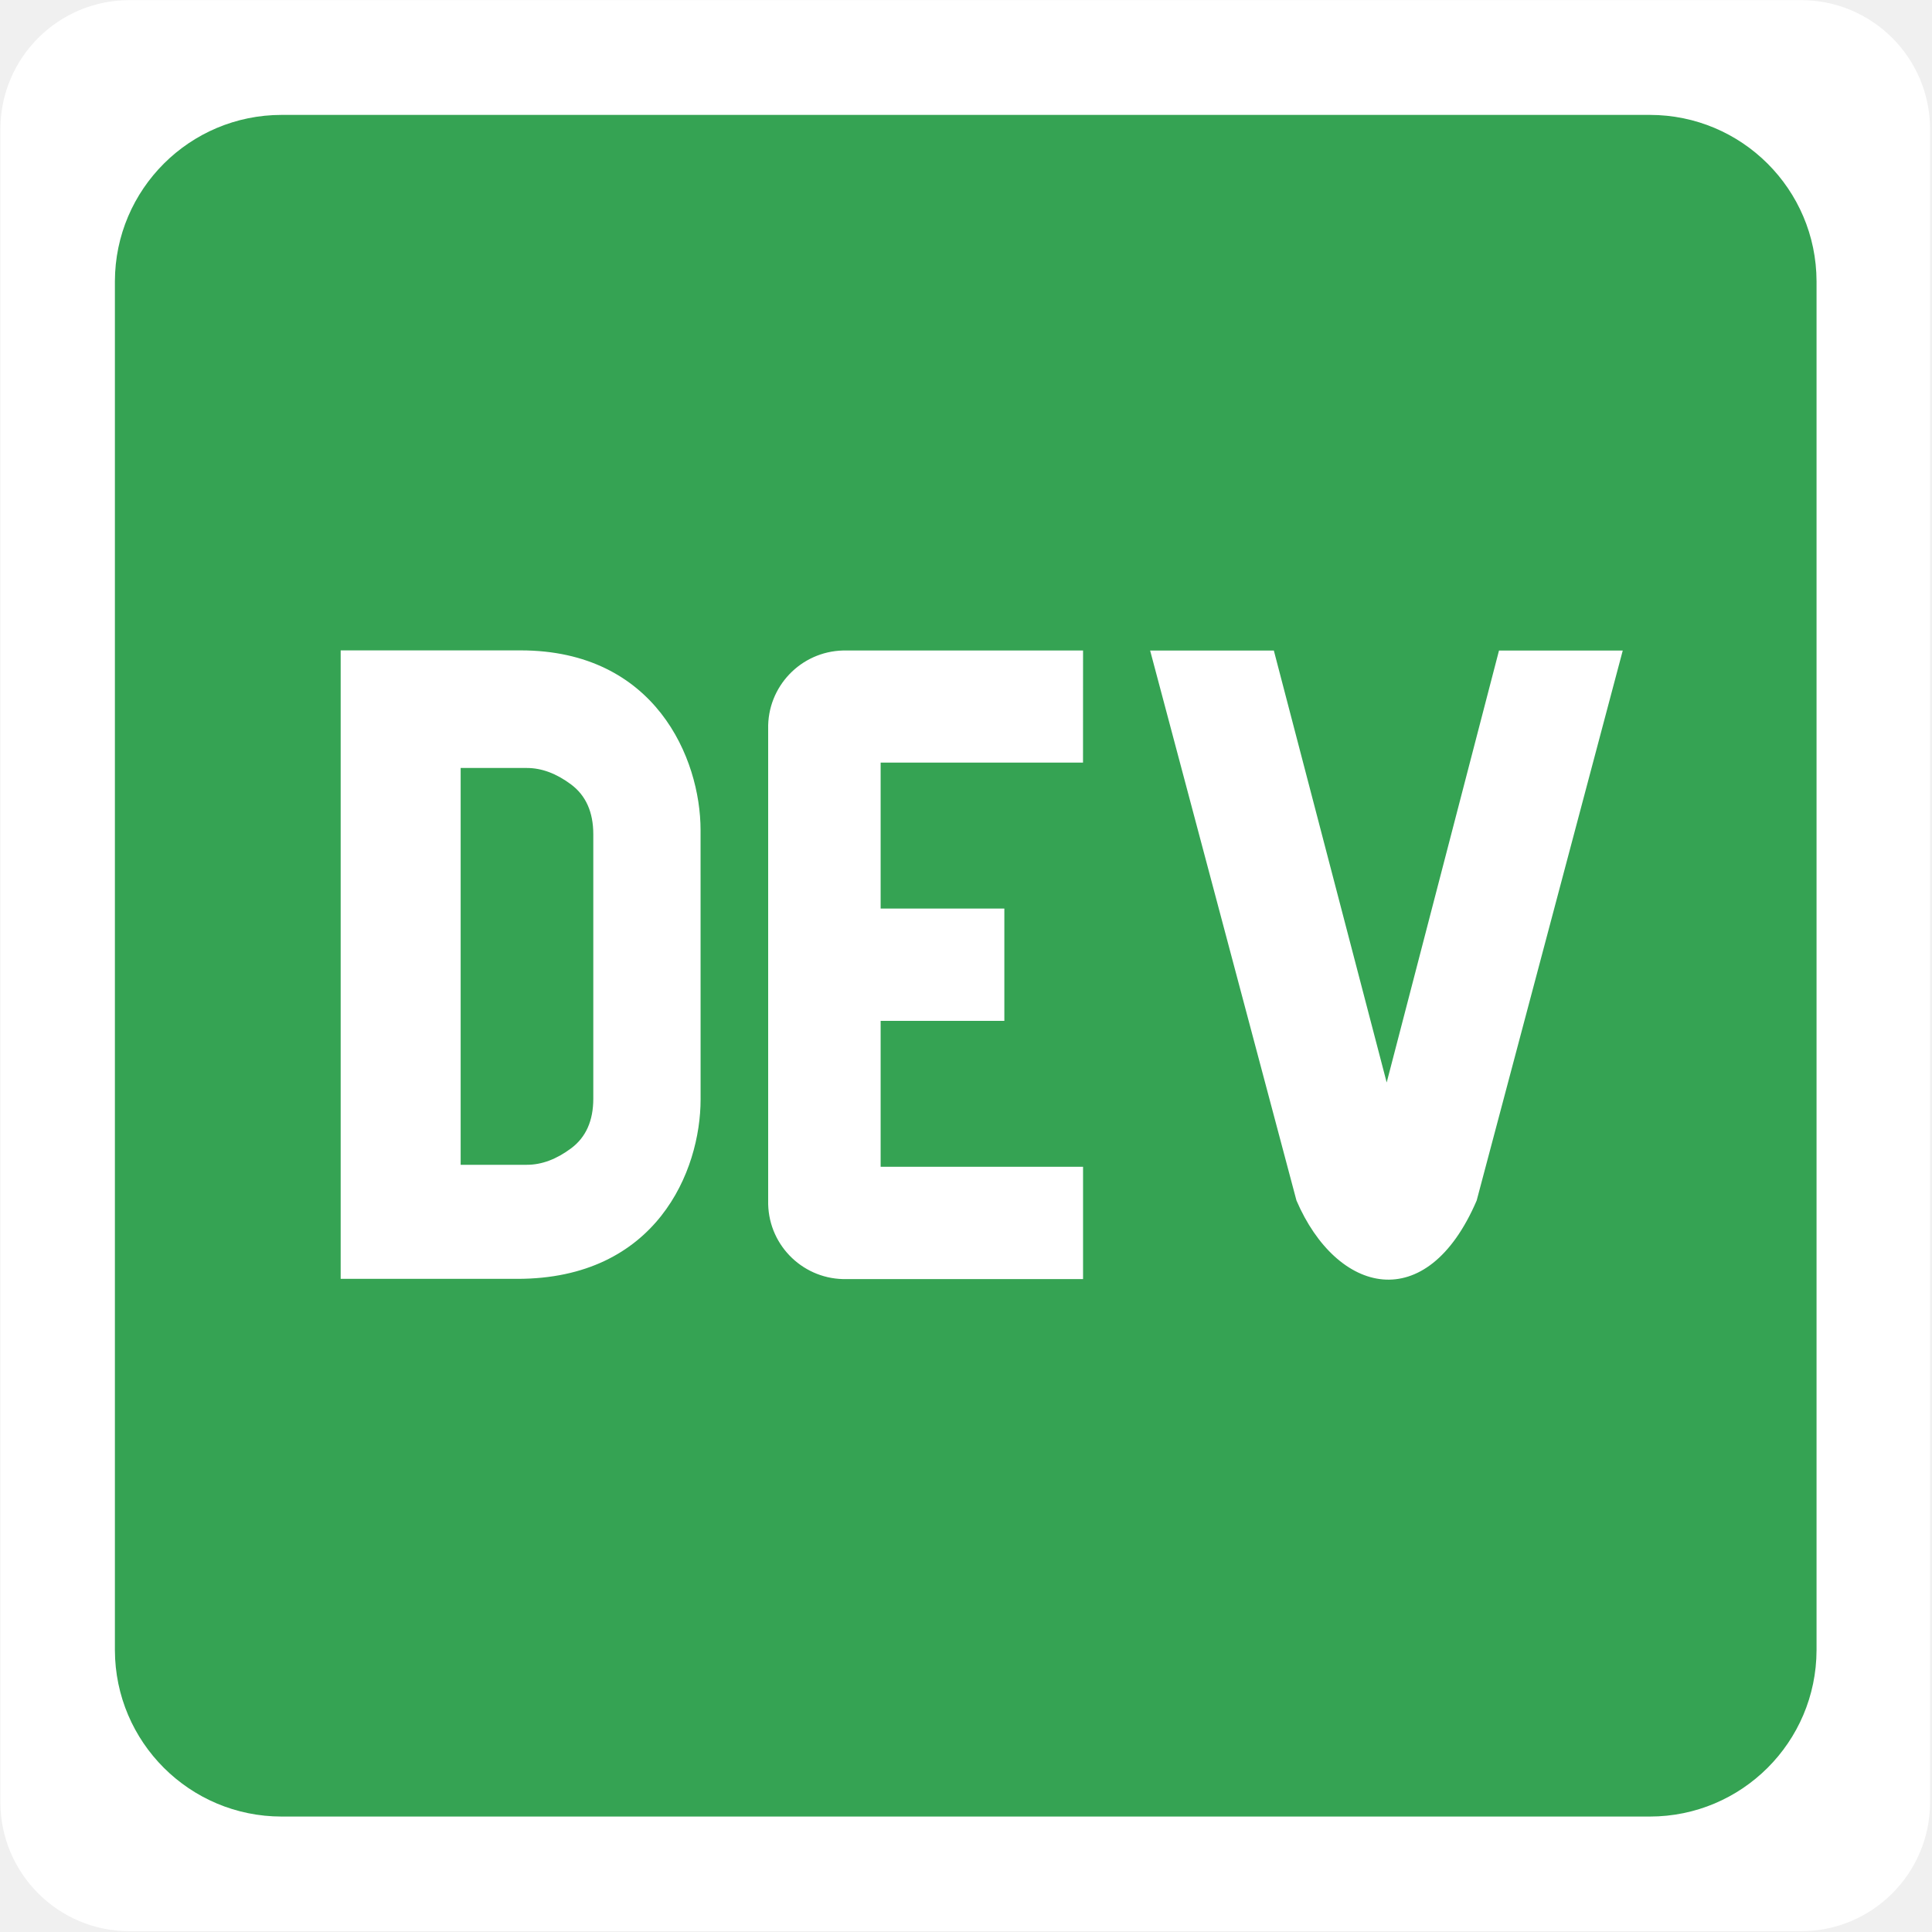
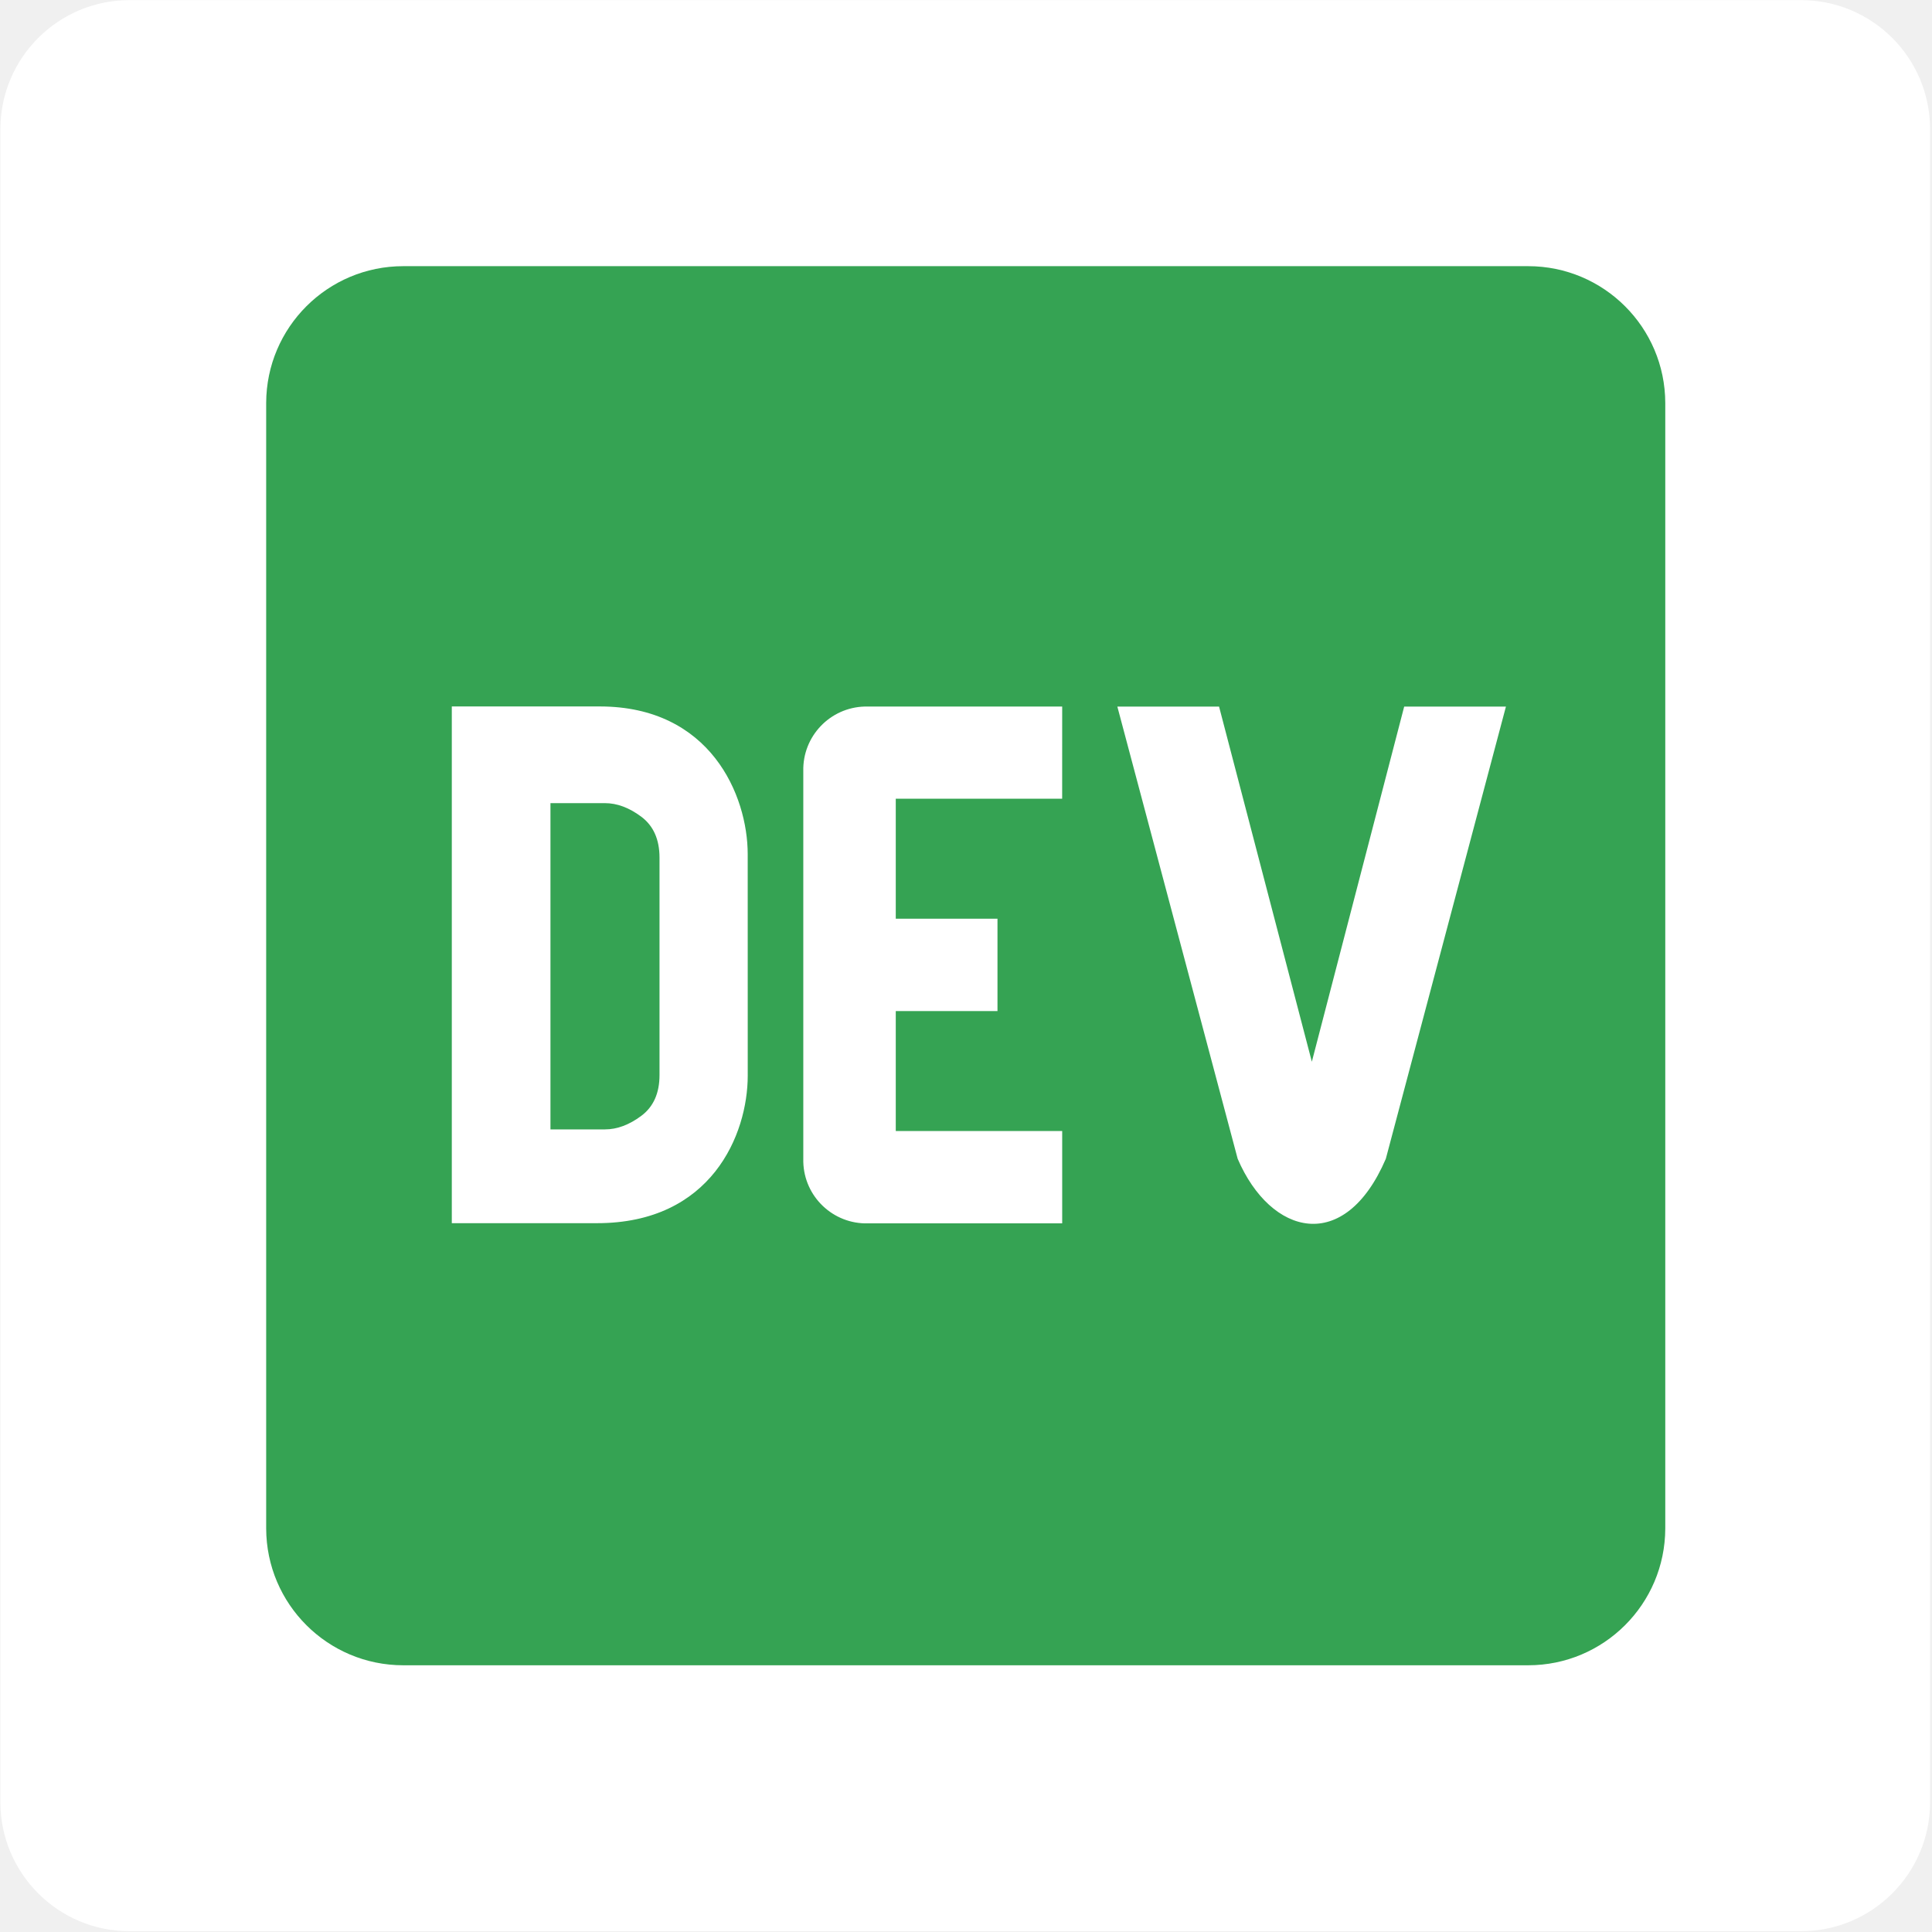
<svg xmlns="http://www.w3.org/2000/svg" width="100%" height="100%" viewBox="0 0 1738 1738" version="1.1" xml:space="preserve" style="fill-rule:evenodd;clip-rule:evenodd;stroke-linejoin:round;stroke-miterlimit:2;">
+   <rect id="dev.to" x="0" y="0" width="1737.5" height="1737.5" style="fill:none;" />
  <path d="M1736.27,116.184c0,-64.053 -52.003,-116.056 -116.056,-116.056l-1503.8,0c-64.053,0 -116.056,52.003 -116.056,116.056l-0,1505.03c-0,64.053 52.003,116.056 116.056,116.056l1503.8,-0c64.053,-0 116.056,-52.003 116.056,-116.056l0,-1505.03Z" style="fill:#fff;" />
-   <path d="M513.8,705.728c-13.258,-9.909 -26.55,-14.864 -39.808,-14.864l-59.59,-0l0,356.966l59.625,-0c13.258,-0 26.549,-4.955 39.807,-14.864c13.257,-9.91 19.887,-24.773 19.887,-44.625l-0,-237.988c-0.035,-19.818 -6.698,-34.716 -19.921,-44.625l-0,-0Zm970.334,-602.367l-1230.77,-0c-82.69,-0 -149.798,66.937 -150.003,149.66l0,1231.46c0.205,82.723 67.313,149.66 150.003,149.66l1230.77,0c82.724,0 149.798,-66.937 150.003,-149.66l-0,-1231.46c-0.205,-82.723 -67.314,-149.66 -150.003,-149.66Zm-853.885,885.629c-0,64.272 -39.67,161.654 -165.242,161.449l-158.544,0l-0,-565.362l161.892,0c121.096,0 161.826,97.245 161.859,161.552l0.035,242.36l-0,0.001Zm344.015,-302.944l-182.053,0l-0,131.278l111.288,-0l0,101.038l-111.288,0l-0,131.243l182.087,0l0,101.039l-212.464,-0c-38.133,0.99 -69.841,-29.147 -70.798,-67.28l-0,-427.489c-0.923,-38.099 29.249,-69.739 67.347,-70.696l215.915,-0l-0.035,100.867l0.001,0Zm354.127,393.935c-45.103,105.07 -125.912,84.159 -162.097,0l-131.654,-494.769l111.289,0l101.516,388.57l101.038,-388.57l111.323,0l-131.415,494.769Z" style="fill:#35a353;fill-rule:nonzero;" />
+   <path d="M576.908,734.712c-10.901,-8.147 -21.829,-12.221 -32.73,-12.221l-48.995,0l-0,293.499l49.024,0c10.9,0 21.829,-4.074 32.73,-12.221c10.9,-8.148 16.35,-20.368 16.35,-36.691l0,-195.674c-0.028,-16.295 -5.506,-28.544 -16.379,-36.691l0,-0.001Zm797.814,-495.269l-1011.94,-0c-67.988,-0 -123.164,55.036 -123.333,123.052l0,1012.51c0.169,68.016 55.345,123.052 123.333,123.052l1011.94,0c68.016,0 123.164,-55.036 123.333,-123.052l-0,-1012.51c-0.169,-68.016 -55.346,-123.052 -123.333,-123.052Zm-702.069,728.169c0,52.845 -32.617,132.913 -135.862,132.744l-130.356,0l-0,-464.843l133.109,-0c99.565,-0 133.053,79.955 133.081,132.828l0.028,199.27l0,0.001Zm282.851,-249.082l-149.685,-0l0,107.937l91.502,0l0,83.074l-91.502,0l0,107.909l149.713,0l0,83.074l-174.689,0c-31.353,0.815 -57.424,-23.964 -58.211,-55.317l0,-351.484c-0.758,-31.325 24.049,-57.34 55.374,-58.127l177.526,0l-0.028,82.934l0,-0Zm291.165,323.895c-37.084,86.389 -103.525,69.196 -133.277,0l-108.246,-406.801l91.502,0l83.467,319.484l83.074,-319.484l91.53,0l-108.05,406.801Z" style="fill:#35a353;fill-rule:nonzero;" />
</svg>
